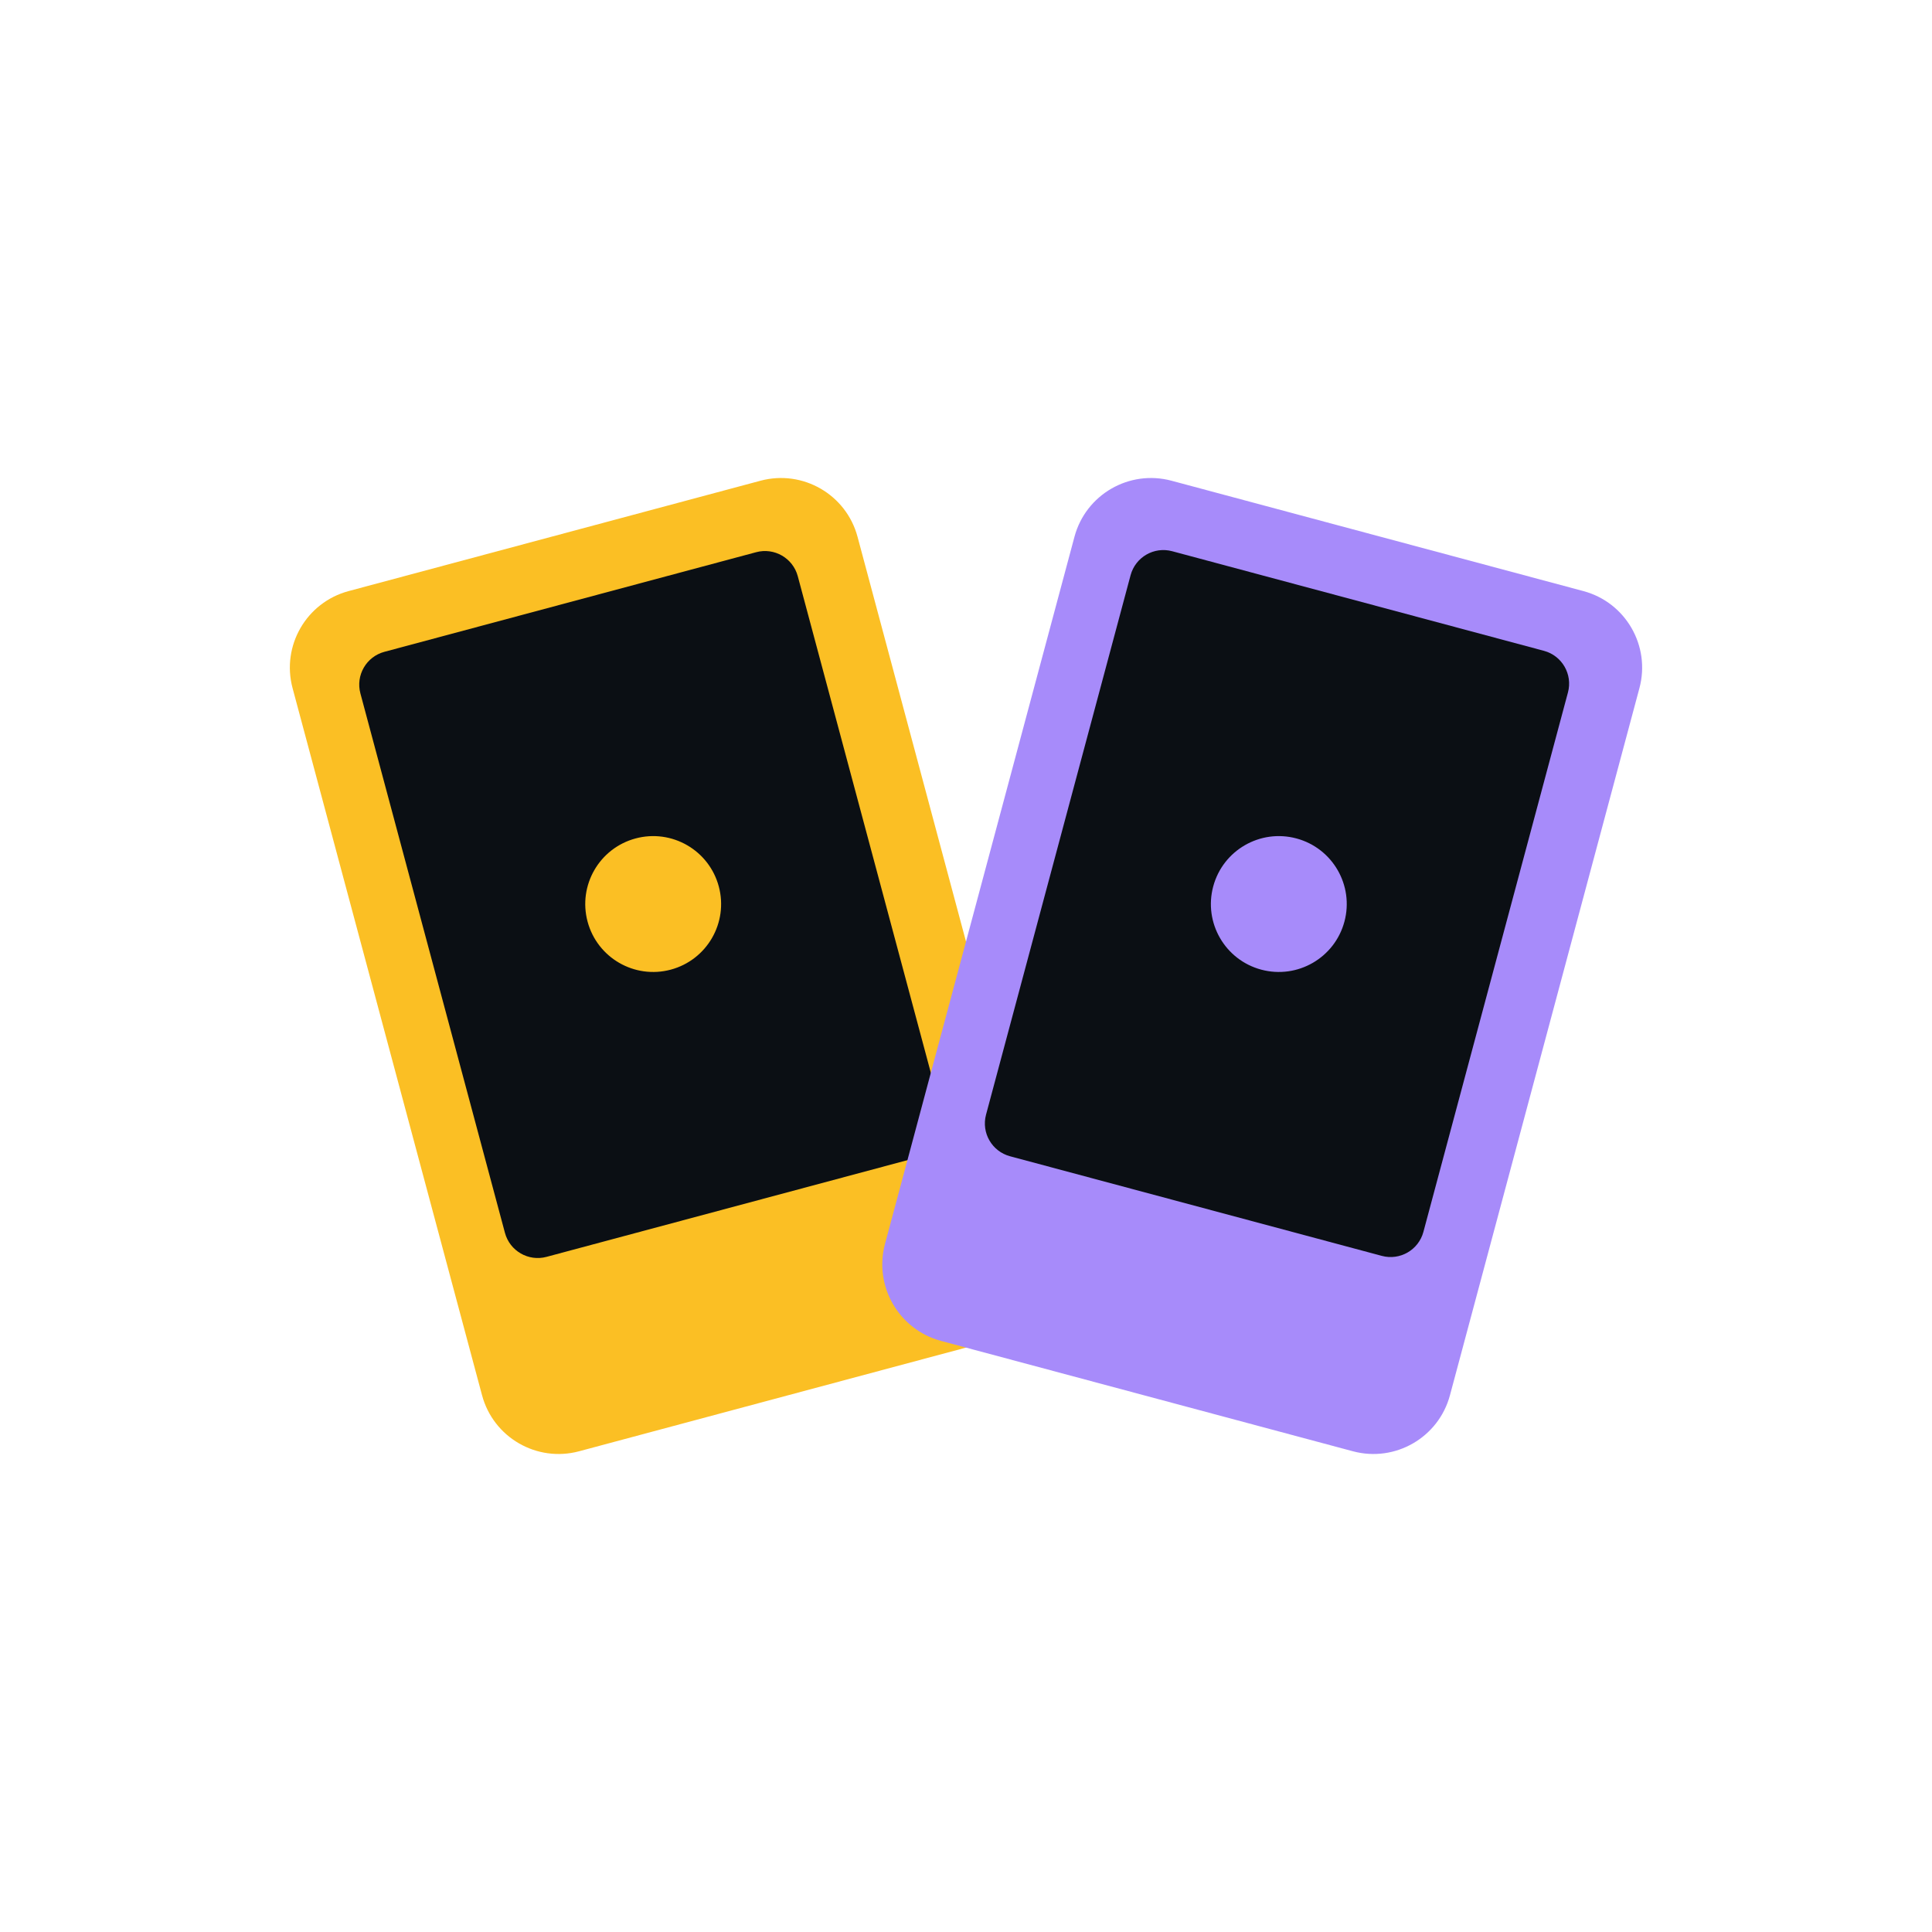
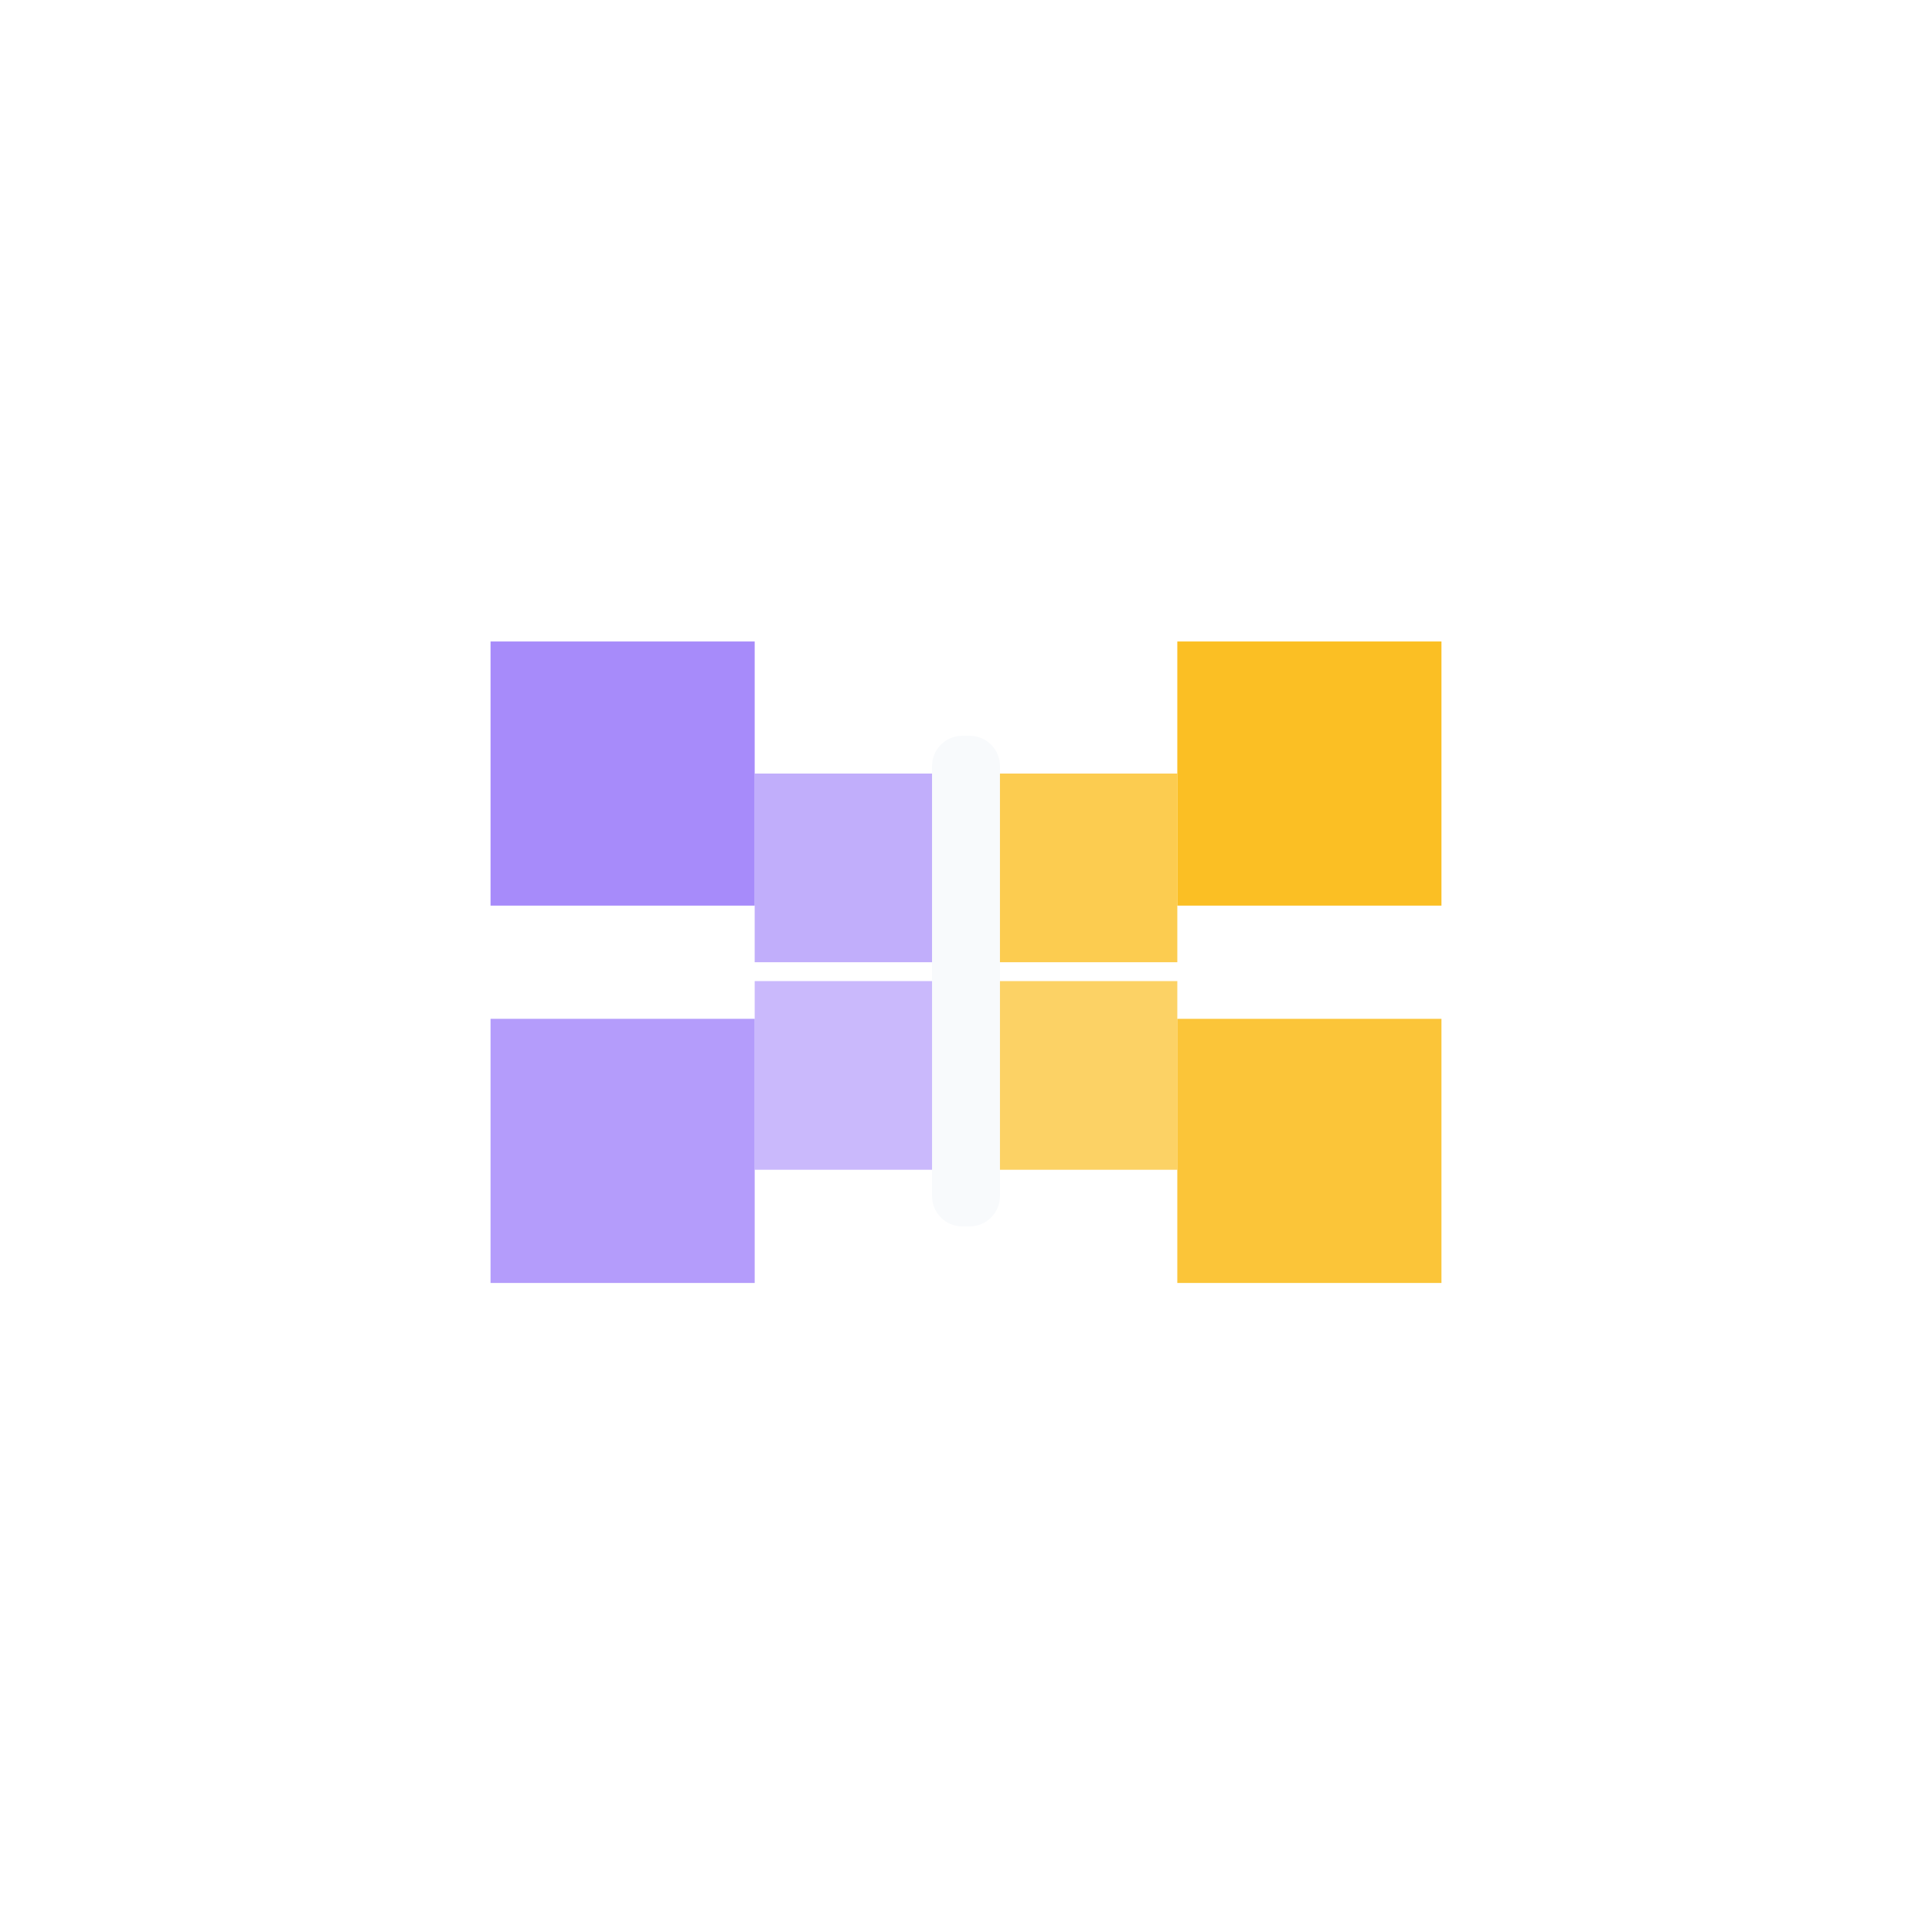
<svg xmlns="http://www.w3.org/2000/svg" viewBox="0 0 1024 1024" fill="none">
-   <g transform="rotate(-15 355 512)">
-     <rect x="200" y="276" width="310" height="472" rx="42" fill="#FBBF24" />
-     <rect x="234" y="312" width="240" height="332" rx="18" fill="#0B0F14" />
-     <circle cx="355" cy="478" r="36" fill="#FBBF24" />
-   </g>
-   <g transform="rotate(15 669 512)">
-     <rect x="514" y="276" width="310" height="472" rx="42" fill="#A78BFA" />
-     <rect x="548" y="312" width="240" height="332" rx="18" fill="#0B0F14" />
-     <circle cx="669" cy="478" r="36" fill="#A78BFA" />
-   </g>
+   <rect x="260" y="340" width="140" height="140" fill="#A78BFA" />
+   <rect x="400" y="410" width="100" height="100" fill="#A78BFA" opacity="0.7" />
+   <rect x="260" y="540" width="140" height="140" fill="#A78BFA" opacity="0.85" />
+   <rect x="400" y="520" width="100" height="100" fill="#A78BFA" opacity="0.6" />
+   <rect x="624" y="340" width="140" height="140" fill="#FBBF24" />
+   <rect x="524" y="410" width="100" height="100" fill="#FBBF24" opacity="0.8" />
+   <rect x="624" y="540" width="140" height="140" fill="#FBBF24" opacity="0.9" />
+   <rect x="524" y="520" width="100" height="100" fill="#FBBF24" opacity="0.7" />
+   <rect x="494" y="390" width="36" height="260" rx="16" fill="#F8FAFC" />
</svg>
